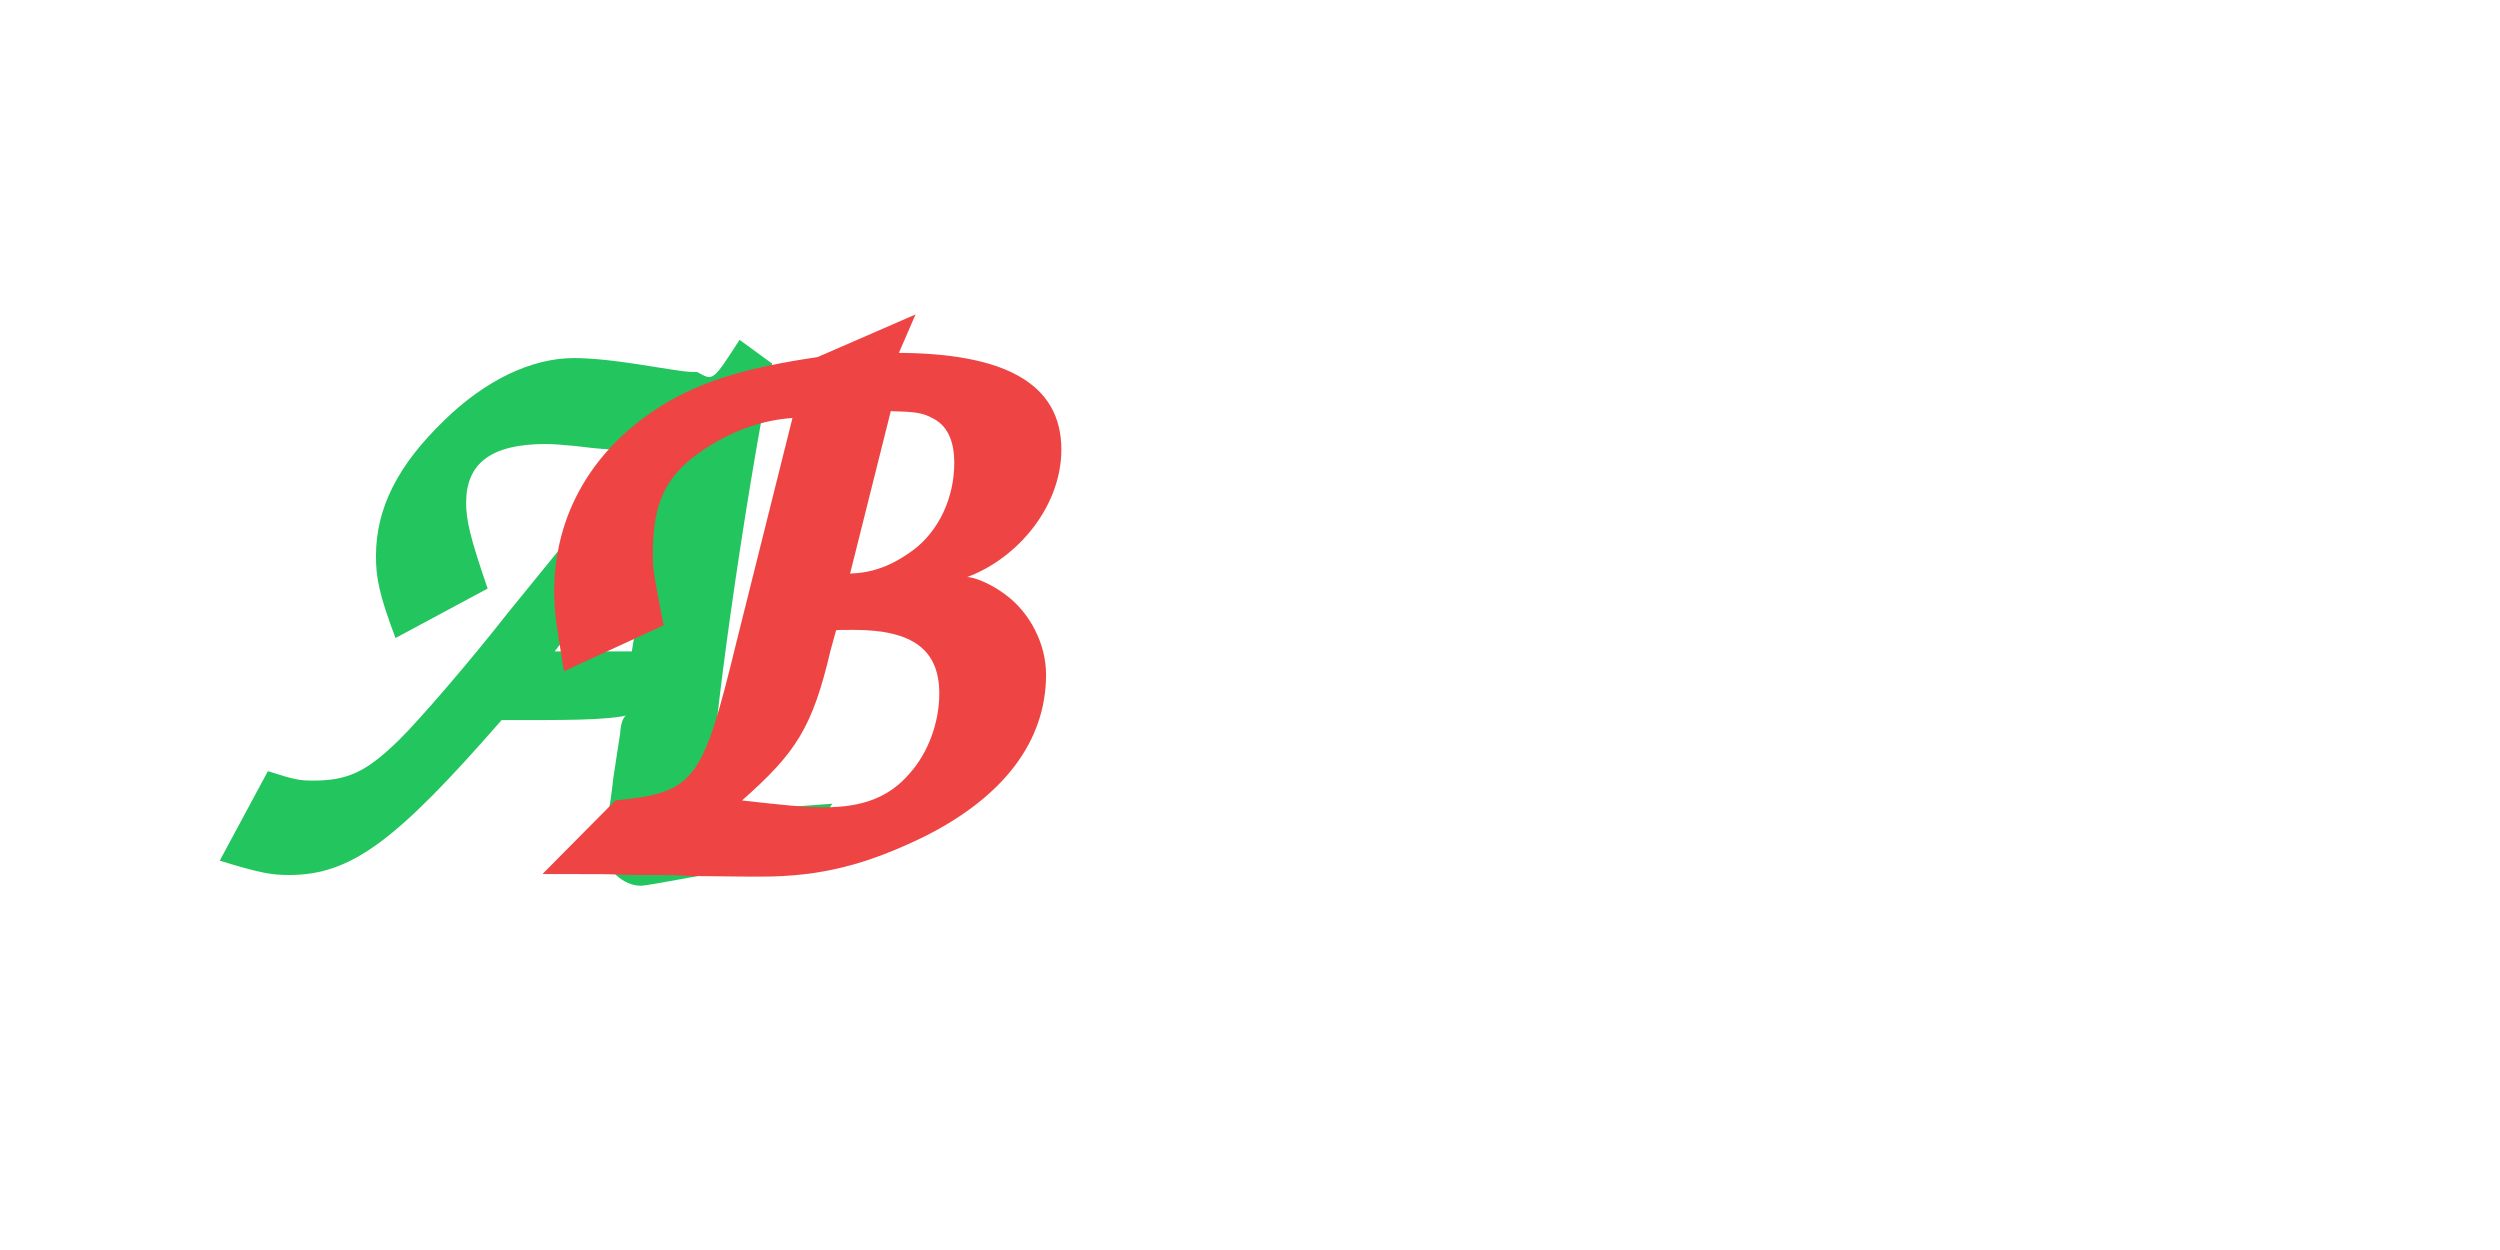
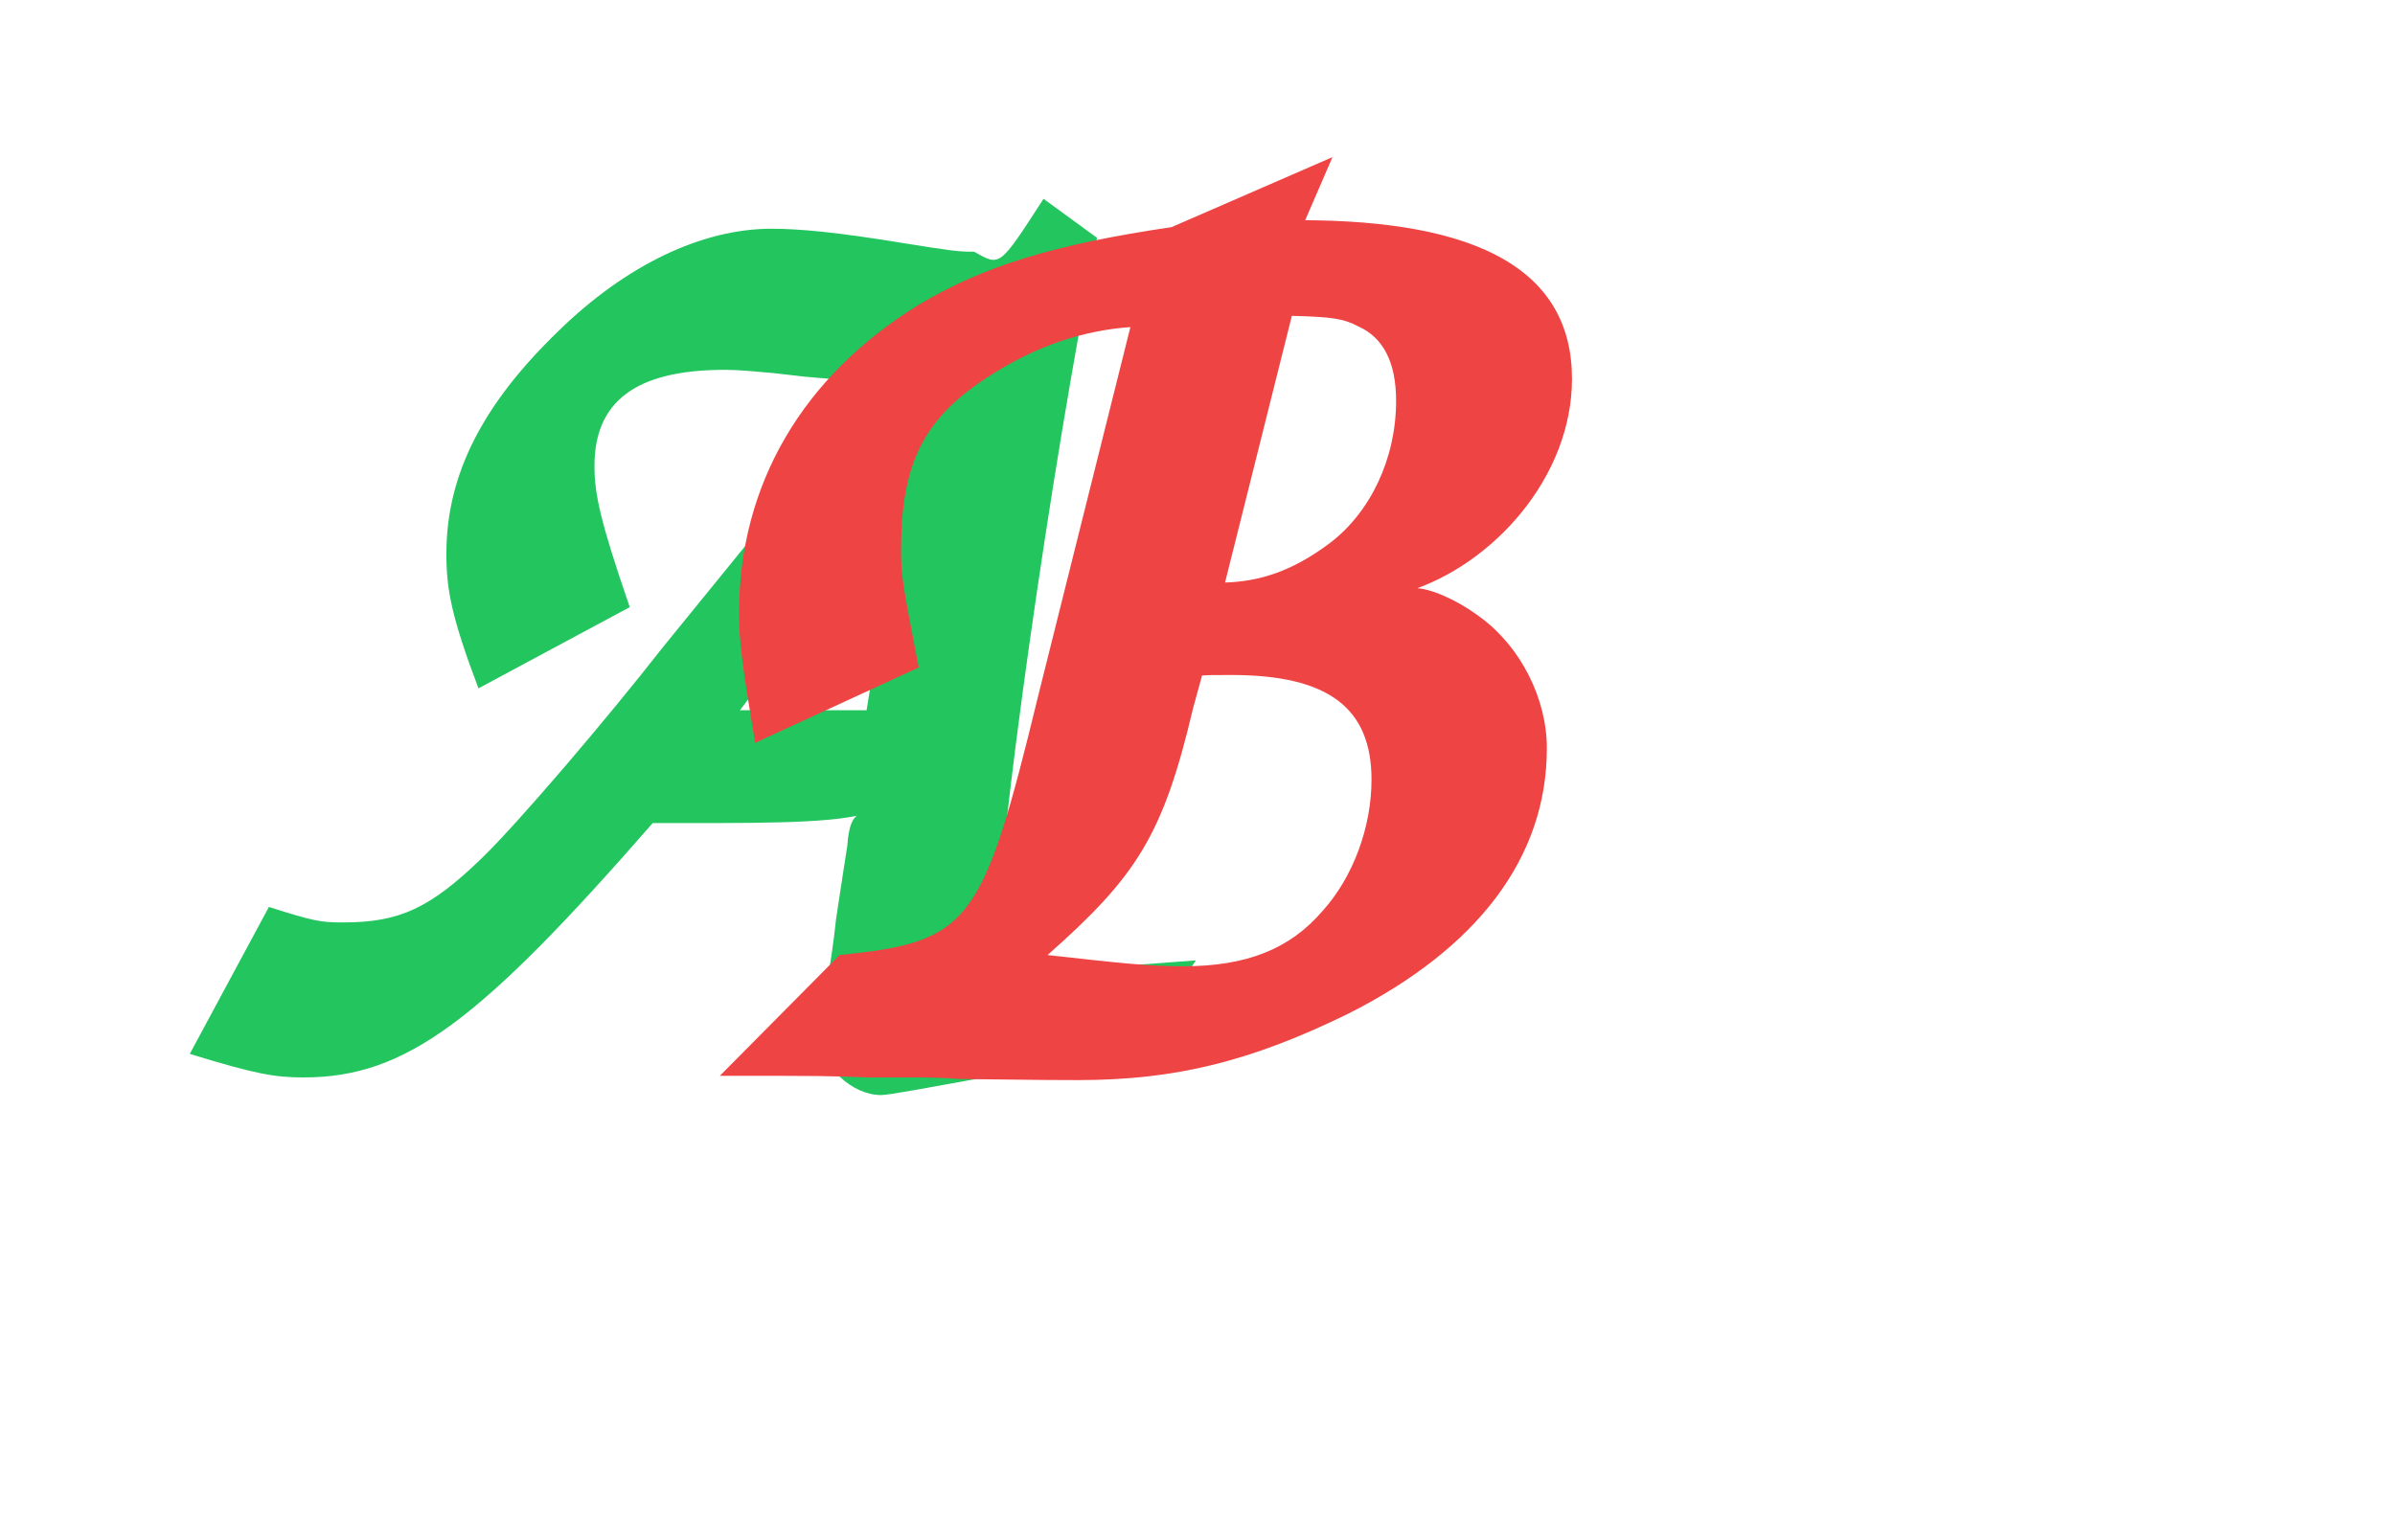
- <svg xmlns="http://www.w3.org/2000/svg" width="120" height="60" viewBox="0 0 120 60">
-   <text x="10" y="42" font-size="40" font-weight="700" font-family="'Comic Sans MS', cursive, sans-serif">
+ <svg xmlns="http://www.w3.org/2000/svg" width="70" height="45" viewBox="0 8 70 34">
+   <text x="5" y="34" font-size="40" font-weight="700" font-family="'Comic Sans MS', cursive, sans-serif">
    <tspan fill="#22c55e">A</tspan>
    <tspan fill="#ef4444" dx="-20">B</tspan>
  </text>
</svg>
